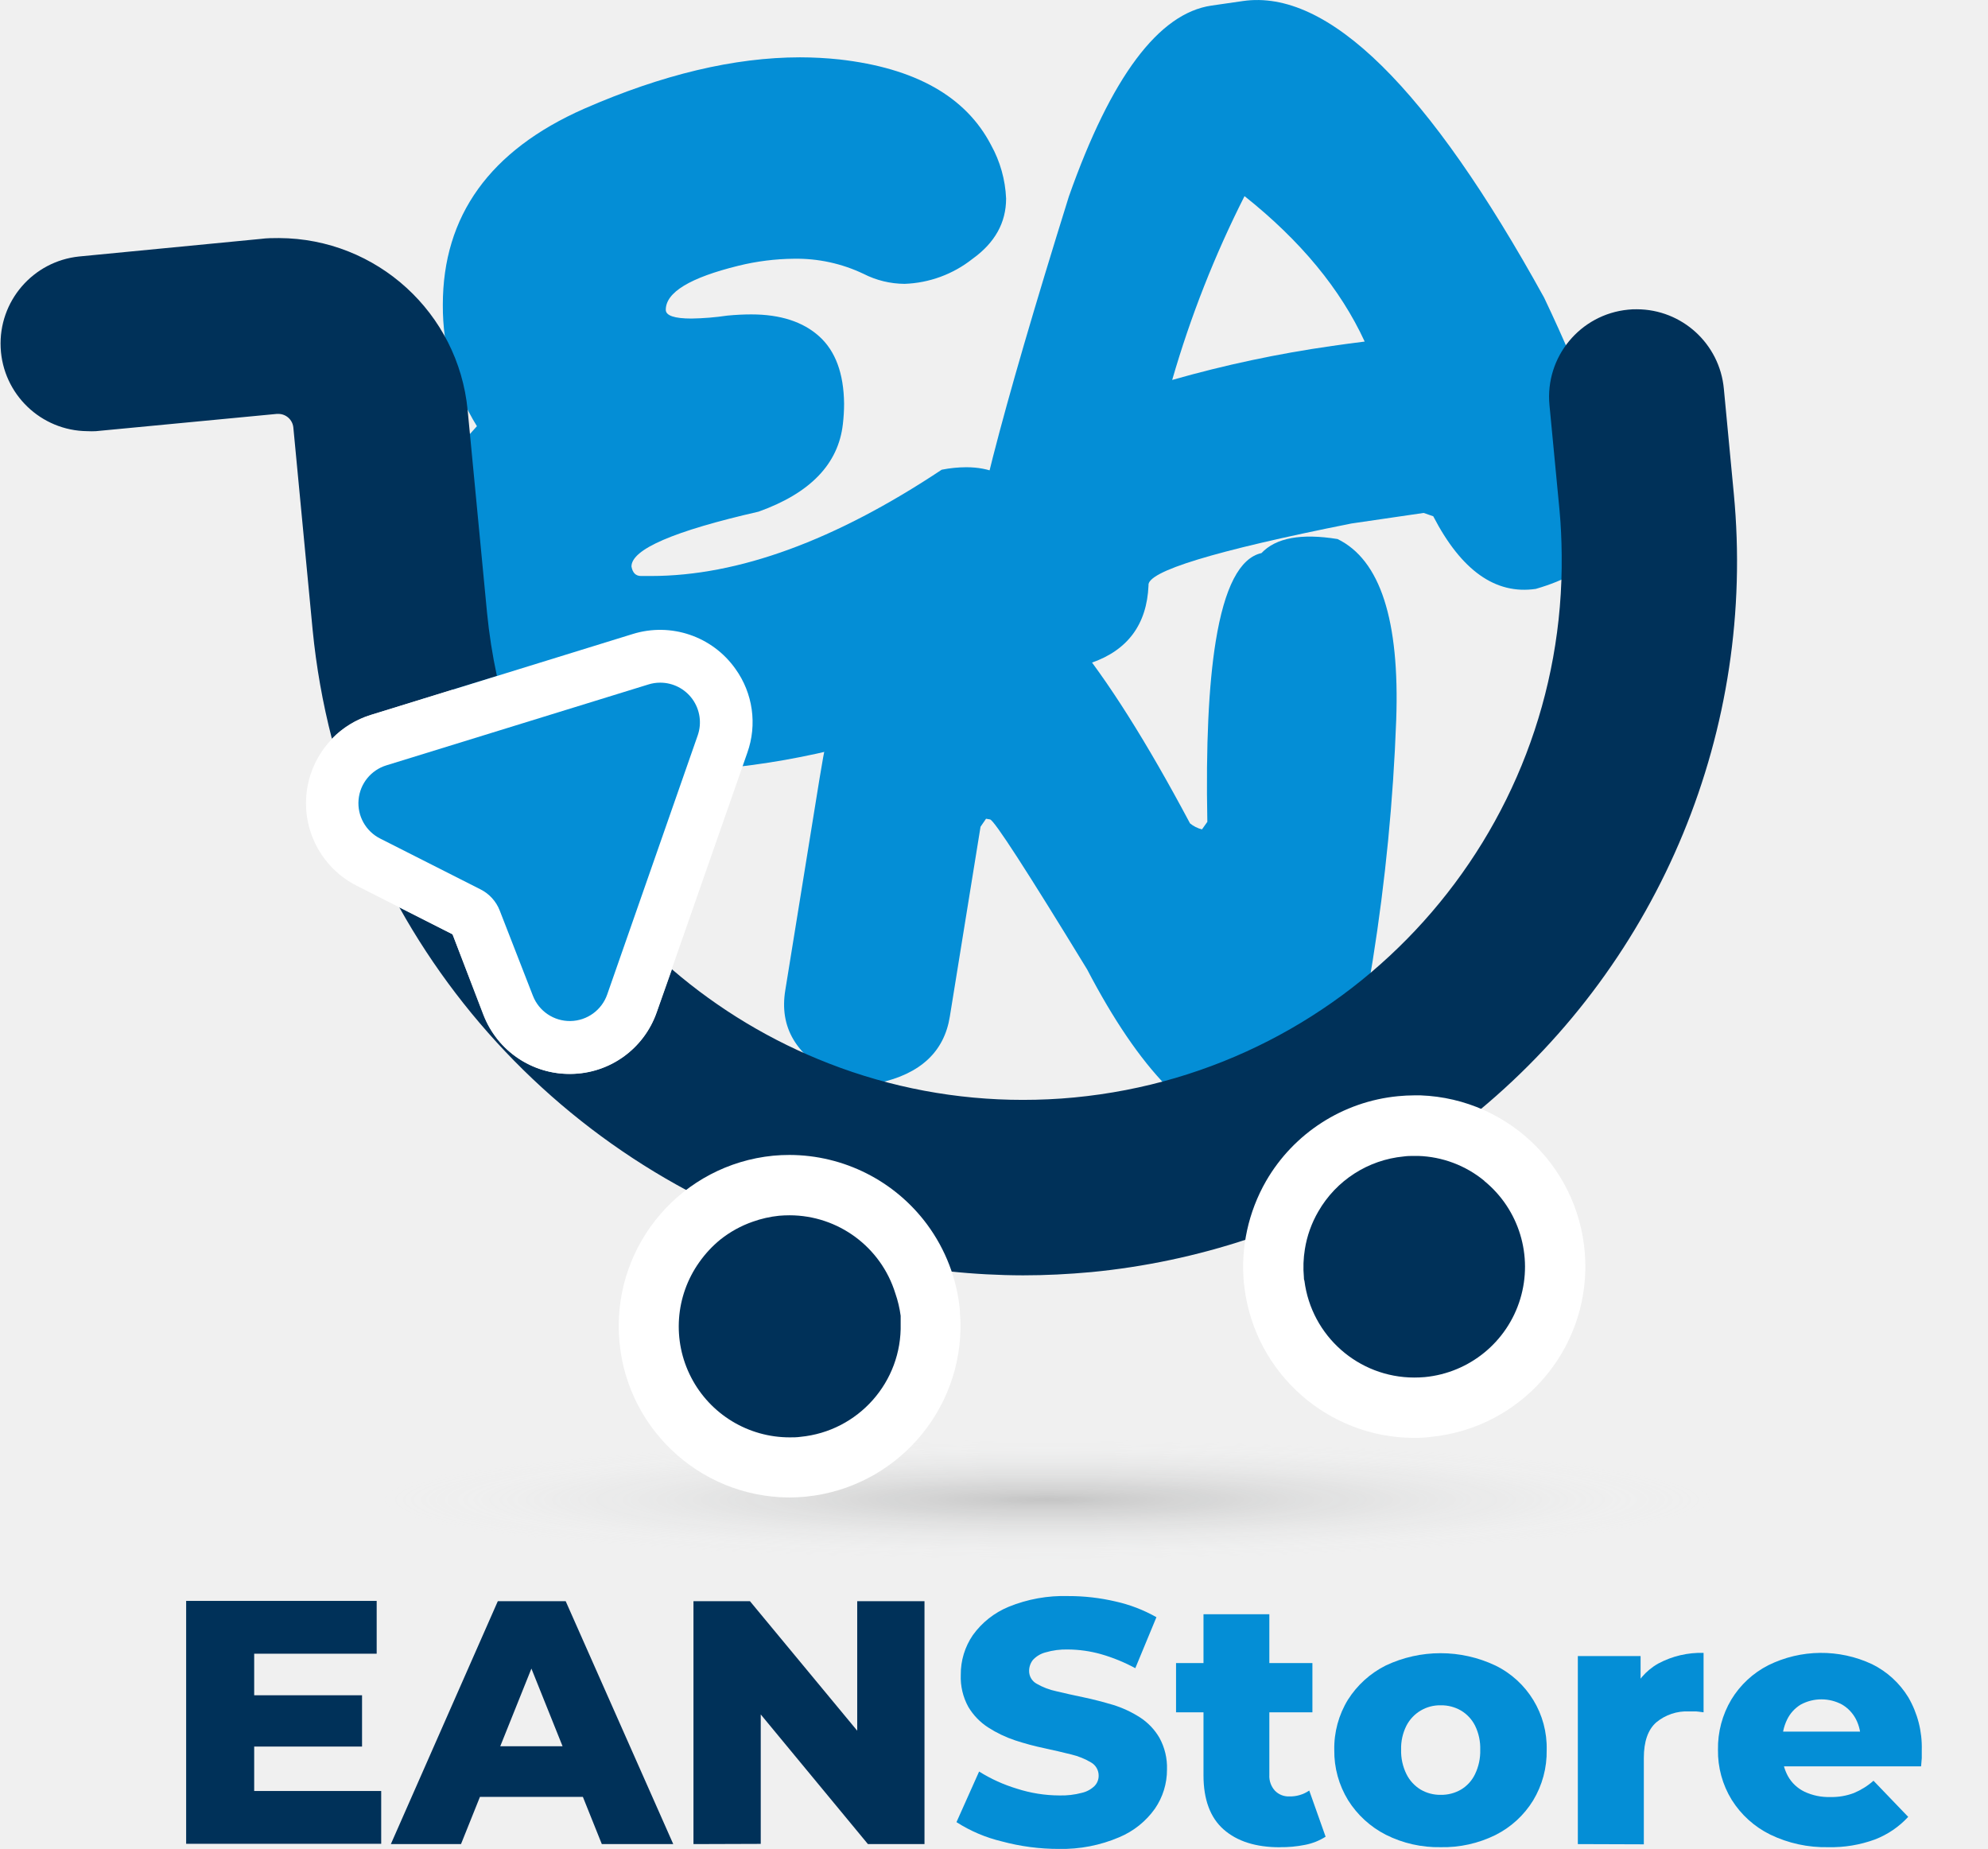
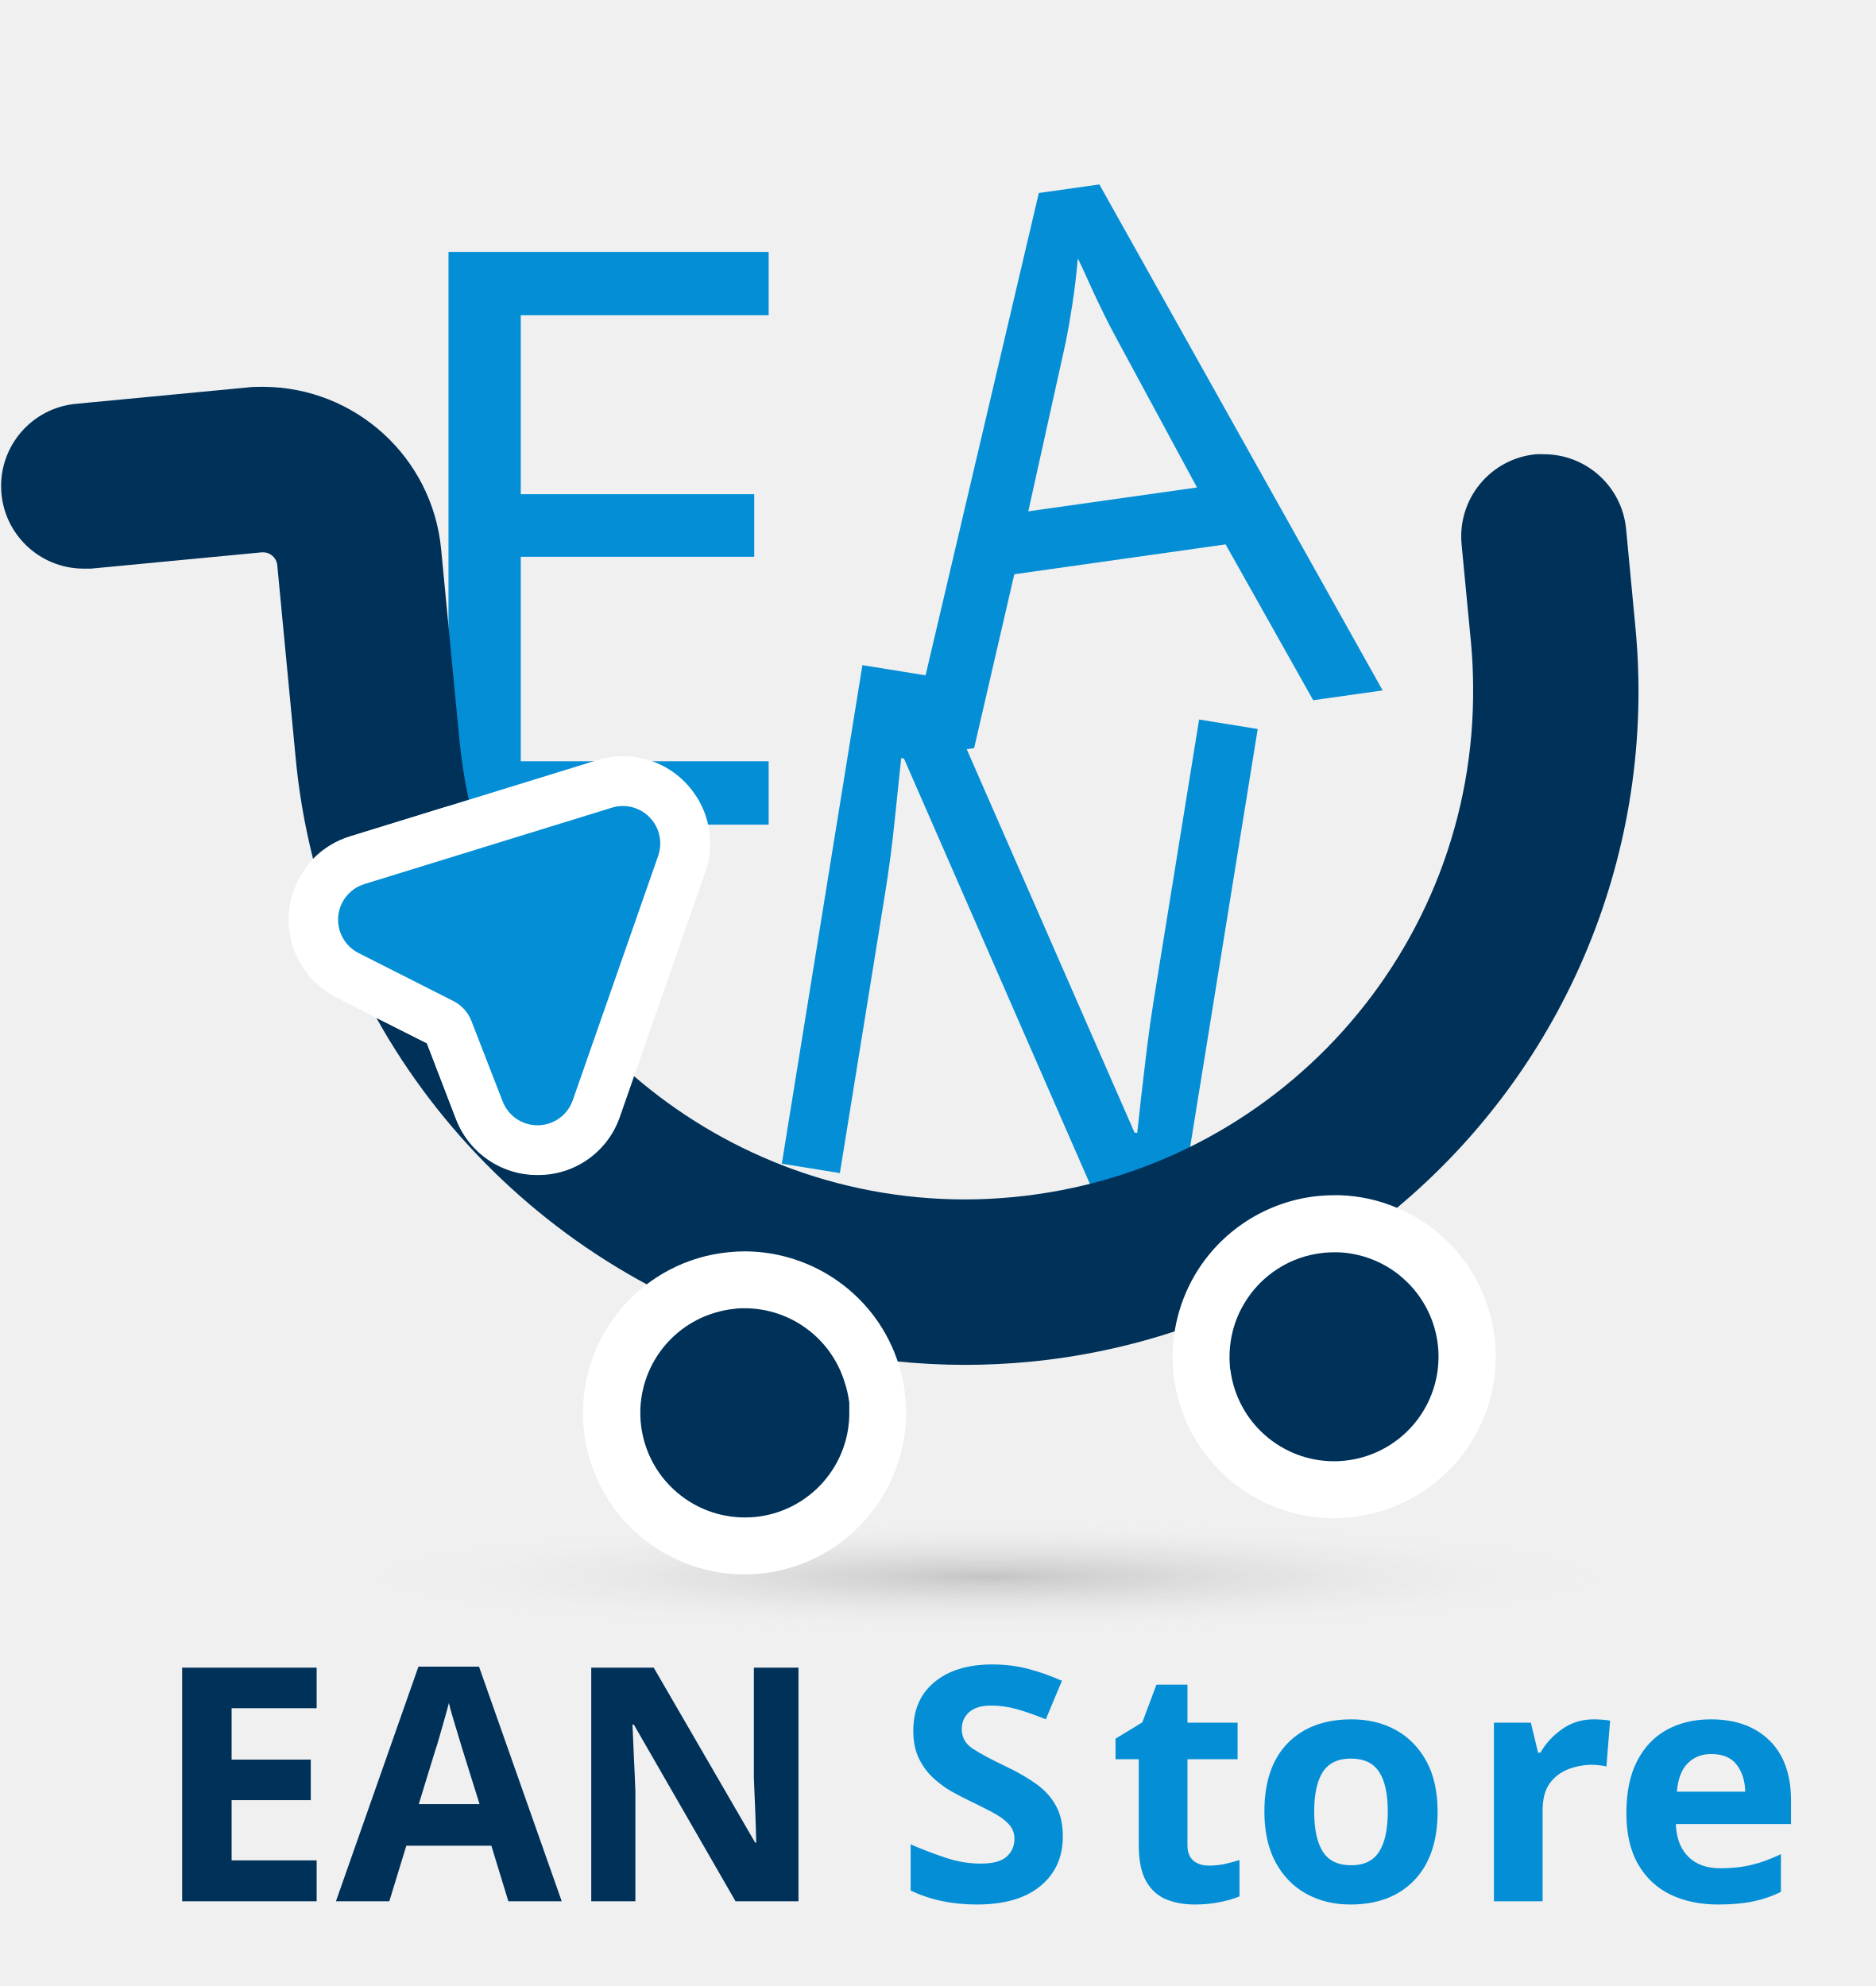
- <svg xmlns="http://www.w3.org/2000/svg" viewBox="0 0 263.57 245.11">
+ <svg xmlns="http://www.w3.org/2000/svg" viewBox="0 0 263.57 279.2">
  <defs>
-     <style>.cls-1 {
+     <style>
+       .cls-1 {
        isolation: isolate;
      }

      .cls-2 {
        mix-blend-mode: multiply;
        opacity: 0.3;
-         fill: url(#a);
+         fill: url(#Degradado_sin_nombre_24);
      }

      .cls-3 {
+         font-size: 112.76px;
+       }
+ 
+       .cls-10,
+       .cls-11,
+       .cls-12,
+       .cls-13,
+       .cls-3,
+       .cls-4,
+       .cls-5,
+       .cls-8 {
        fill: #048ed6;
      }

+       .cls-3,
+       .cls-4,
+       .cls-5 {
+         font-family: Starborn;
+       }
+ 
      .cls-4 {
+         font-size: 106.02px;
+       }
+ 
+       .cls-5 {
+         font-size: 99.44px;
+       }
+ 
+       .cls-6,
+       .cls-9 {
        fill: #003159;
      }

-       .cls-5 {
+       .cls-7 {
        fill: #fff;
-       }</style>
-     <radialGradient id="a" cx="138.81" cy="257.51" r="88.33" gradientTransform="translate(0 175.65) scale(1 .09)" gradientUnits="userSpaceOnUse">
-       <stop stop-color="#606060" offset="0" />
-       <stop stop-color="#eaedee" stop-opacity="0" offset="1" />
+       }
+ 
+       .cls-9 {
+         font-size: 46px;
+         font-family: Montserrat-ExtraBold, Montserrat;
+         font-weight: 800;
+         letter-spacing: 0em;
+       }
+ 
+       .cls-10 {
+         letter-spacing: 0em;
+       }
+ 
+       .cls-11 {
+         letter-spacing: -0.01em;
+       }
+ 
+       .cls-12 {
+         letter-spacing: 0em;
+       }
+ 
+       .cls-13 {
+         letter-spacing: 0em;
+       }
+     </style>
+     <radialGradient id="Degradado_sin_nombre_24" cx="138.81" cy="280.33" r="88.33" gradientTransform="translate(0 196.42) scale(1 0.09)" gradientUnits="userSpaceOnUse">
+       <stop offset="0" stop-color="#606060" />
+       <stop offset="1" stop-color="#eaedee" stop-opacity="0" />
    </radialGradient>
  </defs>
  <g class="cls-1">
-     <g data-name="Camada 2">
-       <ellipse class="cls-2" cx="138.81" cy="198.75" rx="124.76" ry="10.99" />
-       <path class="cls-3" d="M131.39,19.22a16,16,0,0,1,2,7.1q0,4.8-4.46,8a15.36,15.36,0,0,1-9,3.31,12.13,12.13,0,0,1-5.45-1.33,20.64,20.64,0,0,0-9.2-2,32,32,0,0,0-7.38.93q-9.63,2.37-9.63,5.84c0,.77,1.14,1.16,3.41,1.16a36.4,36.4,0,0,0,4.74-.39c1.13-.11,2.2-.16,3.19-.16q5.77,0,9,2.91t3.3,8.92a23.47,23.47,0,0,1-.16,2.7q-.89,7.94-11.18,11.62-16.85,3.85-16.85,7.27c.15.84.57,1.26,1.27,1.26h1.32q17.34,0,38.54-14.09a17.14,17.14,0,0,1,3.25-.33q9.26,0,11.18,12.61a20.45,20.45,0,0,1,.22,2.86q0,12.61-18.72,18.94a105.56,105.56,0,0,1-33.86,6c-2,0-3.95-.08-5.89-.22Q62,100.82,55.52,82.82a41.5,41.5,0,0,1-.66-7.71q0-9.58,8.37-18.61a30.24,30.24,0,0,1-4.52-16.08q0-17.73,18.72-26Q93,7.61,106.06,7.6a50.31,50.31,0,0,1,5.23.28Q126.38,9.59,131.39,19.22Z" />
-       <path class="cls-3" d="M160.62.74l4.15-.6q16.9-2.47,39.95,39.32,7.93,16.68,9.22,25.49l.09.61q1.33,9.12-10.42,12.51-8,1.17-13.59-9.63L188.75,68l-9.58,1.4q-27.3,5.44-26.9,8.22c-.22,5.15-2.75,8.58-7.6,10.26l-4.82.7q-7.69-.39-10.27-7.65l-.69-4.76Q128,70,141.71,26.05,150.11,2.27,160.62.74Zm-5.21,49.63a158.74,158.74,0,0,1,21.21-4.51c1.4-.2,2.84-.4,4.31-.58Q176.12,34.84,165,26A139.89,139.89,0,0,0,155.41,50.37Z" />
-       <path class="cls-3" d="M177.33,71.46q8.49,4.13,7.78,24A264.76,264.76,0,0,1,182,127.31c-.29,1.75-.58,3.49-.9,5.21q-3.21,17.19-15.8,17.76-10.7-1.72-21.17-21.77-12.06-19.75-12.87-19.88l-.53-.09L130,109.6l-4.07,25.16q-1.12,7-9.44,8.81l-5.61-.91q-8-4-6.76-11.42l4.53-28Q112.4,80,119.87,76.38a12.92,12.92,0,0,1,7.74-1.6l2.25.37q10.74,1.72,27.91,34a4,4,0,0,0,1.59.8l.71-1q-.3-15.2,1.11-23.92,1.74-10.74,6.07-11.71Q170.1,70.29,177.33,71.46Z" />
-       <path class="cls-4" d="M229.87,65.46l-1.32-13.91A11.61,11.61,0,0,0,217,41c-.37,0-.74,0-1.12.05a11.61,11.61,0,0,0-10.45,12.66l1.33,13.91c.19,2,.27,4,.29,5.93a71.42,71.42,0,0,1-64.62,71.94c-2.29.22-4.56.32-6.82.32a70.79,70.79,0,0,1-25.7-4.82A71.76,71.76,0,0,1,89.09,128.5l-2,5.64a12.26,12.26,0,0,1-23,.42L60,123.86l-7.06-3.58a95.28,95.28,0,0,0,38.28,37.61,22.35,22.35,0,0,1,11.35-4.42c.72-.07,1.44-.1,2.15-.1h0a22.31,22.31,0,0,1,21.21,15.18,94.48,94.48,0,0,0,9.71.52c3,0,6-.15,9.05-.43a94.88,94.88,0,0,0,20.73-4.38,22.39,22.39,0,0,1,20-18.68c.71-.07,1.43-.1,2.14-.1h0a22.53,22.53,0,0,1,8.59,1.7A94.55,94.55,0,0,0,229.87,65.46Z" />
-       <path class="cls-5" d="m104.65 198.52a22.71 22.71 0 0 1-2.14-45.31c0.72-0.07 1.45-0.1 2.17-0.1a22.77 22.77 0 0 1 18.24 9.22 22.68 22.68 0 0 1 4.34 11.33c0 0.51 0.07 1 0.08 1.53a22.78 22.78 0 0 1-20.52 23.22c-0.73 0.07-1.46 0.11-2.17 0.11z" />
-       <path class="cls-4" d="m118.7 171.45a14.69 14.69 0 0 0-14-10.34q-0.71 0-1.41 0.06a14.89 14.89 0 0 0-3.49 0.79 14.65 14.65 0 0 0-4.3 2.37 15.11 15.11 0 0 0-2.79 3 14.7 14.7 0 0 0 12 23.22c0.46 0 0.93 0 1.41-0.07a14.7 14.7 0 0 0 13.29-15v-1.05a15.18 15.18 0 0 0-0.71-2.98z" />
-       <path class="cls-5" d="m187.49 190.62a22.73 22.73 0 0 1-22.49-19.83c0-0.2-0.07-0.46-0.09-0.72a22.91 22.91 0 0 1 2.94-13.49 22.74 22.74 0 0 1 17.5-11.26c0.73-0.07 1.46-0.11 2.17-0.11h0.81a22.7 22.7 0 0 1 1.33 45.28c-0.73 0.1-1.45 0.13-2.17 0.13z" />
-       <path class="cls-4" d="M196.79,156.54a14.5,14.5,0,0,0-8.77-3.3c-.17,0-.33,0-.5,0-.46,0-.93,0-1.41.07a14.67,14.67,0,0,0-11.33,7.3,14.46,14.46,0,0,0-1.78,5,14.71,14.71,0,0,0-.13,3.7c0,.16,0,.31.07.47a14.69,14.69,0,0,0,14.55,12.84q.7,0,1.41-.06a14.69,14.69,0,0,0,7.89-26Z" />
-       <path class="cls-4" d="M64.57,81.21,62,54.36A25.23,25.23,0,0,0,37,31.56c-.79,0-1.6,0-2.41.11L10.51,34a11.61,11.61,0,0,0,1.08,23.16,10.61,10.61,0,0,0,1.12,0l24-2.29h.18a2,2,0,0,1,2,1.79l2.56,26.85A94.73,94.73,0,0,0,44,97.93a12.21,12.21,0,0,1,5.17-3.16l16.71-5.16A74.24,74.24,0,0,1,64.57,81.21Z" />
-       <path class="cls-5" d="m75.55 142.37a12.18 12.18 0 0 1-11.42-7.81l-4.13-10.7-12.71-6.44a12.26 12.26 0 0 1 1.92-22.65l34.68-10.72a12.23 12.23 0 0 1 13.62 4.63 12.09 12.09 0 0 1 1.57 11.11l-12 34.35a12.12 12.12 0 0 1-11.53 8.23z" />
-       <path class="cls-3" d="M87.53,90.5a5.12,5.12,0,0,0-1.57.24L51.23,101.46a5.25,5.25,0,0,0-.82,9.71l13.31,6.74a5.27,5.27,0,0,1,2.53,2.79L70.65,132a5.25,5.25,0,0,0,9.86-.18l12-34.35A5.26,5.26,0,0,0,87.53,90.5Z" />
-       <path class="cls-4" d="M33.7,237.43H50.54v7H24.68v-32.2H49.94v7H33.7Zm-.64-12.69H48v6.8H33.06Z" />
-       <path class="cls-4" d="M51.82,244.47,66,212.27h9l14.26,32.2H79.79L68.66,216.73h3.59L61.12,244.47Zm7.78-6.26,2.34-6.71H77.68L80,238.21Z" />
-       <path class="cls-4" d="M91.94,244.47v-32.2h7.49l17.76,21.44h-3.54V212.27h8.92v32.2h-7.5L97.32,223h3.54v21.44Z" />
-       <path class="cls-3" d="M140.42,245.11a28.93,28.93,0,0,1-7.61-1,19.56,19.56,0,0,1-6-2.55l3-6.71a20.65,20.65,0,0,0,5,2.27,18.51,18.51,0,0,0,5.64.9,10.45,10.45,0,0,0,3-.35,3.51,3.51,0,0,0,1.68-.92,1.93,1.93,0,0,0,.53-1.35,2,2,0,0,0-1-1.75,9.33,9.33,0,0,0-2.62-1.06c-1.08-.27-2.27-.55-3.57-.83a35.38,35.38,0,0,1-3.91-1.05A15.83,15.83,0,0,1,131,229a8.32,8.32,0,0,1-2.62-2.72,8.15,8.15,0,0,1-1-4.25,9.17,9.17,0,0,1,1.59-5.25,11,11,0,0,1,4.76-3.77,19.33,19.33,0,0,1,7.91-1.42,27.06,27.06,0,0,1,6.23.71,19.62,19.62,0,0,1,5.45,2.09l-2.8,6.76a22.73,22.73,0,0,0-4.55-1.86,16.63,16.63,0,0,0-4.37-.62,9.72,9.72,0,0,0-3,.39,3.47,3.47,0,0,0-1.66,1,2.35,2.35,0,0,0-.5,1.47,1.91,1.91,0,0,0,1,1.68,8.9,8.9,0,0,0,2.62,1c1.09.26,2.28.53,3.59.8s2.6.62,3.91,1a14.69,14.69,0,0,1,3.56,1.65,8.06,8.06,0,0,1,2.6,2.72,8.17,8.17,0,0,1,1,4.21,9.08,9.08,0,0,1-1.59,5.17,11,11,0,0,1-4.74,3.8A19.27,19.27,0,0,1,140.42,245.11Z" />
-       <path class="cls-3" d="M155.92,227v-6.53H174V227Zm13.76,17.89q-4.78,0-7.46-2.37c-1.78-1.57-2.66-4-2.66-7.15V214h8.73v21.3a2.87,2.87,0,0,0,.74,2.09,2.5,2.5,0,0,0,1.89.76,4.47,4.47,0,0,0,2.66-.78l2.17,6.12a7.82,7.82,0,0,1-2.72,1.08A15.93,15.93,0,0,1,169.68,244.88Z" />
-       <path class="cls-3" d="M191,244.88a15.55,15.55,0,0,1-7.27-1.65,12.76,12.76,0,0,1-5-4.58A12.42,12.42,0,0,1,176.9,232a12.28,12.28,0,0,1,1.81-6.67,12.64,12.64,0,0,1,5-4.53,17,17,0,0,1,14.56,0,12.13,12.13,0,0,1,6.79,11.2,12.5,12.5,0,0,1-1.8,6.69,12.36,12.36,0,0,1-5,4.58A15.66,15.66,0,0,1,191,244.88Zm0-6.94a5.18,5.18,0,0,0,2.69-.69,4.79,4.79,0,0,0,1.87-2.05,7,7,0,0,0,.69-3.24,6.79,6.79,0,0,0-.69-3.2,4.89,4.89,0,0,0-1.87-2,5.18,5.18,0,0,0-2.69-.69,5,5,0,0,0-4.53,2.69,6.67,6.67,0,0,0-.71,3.2,6.92,6.92,0,0,0,.71,3.24,5,5,0,0,0,1.89,2.05A5.1,5.1,0,0,0,191,237.94Z" />
-       <path class="cls-3" d="M209.19,244.47V219.54h8.32v7.27l-1.24-2.07a8,8,0,0,1,3.59-4.21,12,12,0,0,1,6-1.41V227c-.4-.06-.75-.1-1-.12l-.94,0a6.33,6.33,0,0,0-4.33,1.45q-1.65,1.45-1.65,4.72v11.45Z" />
-       <path class="cls-3" d="m242.4 244.88a16.83 16.83 0 0 1-7.7-1.67 12.58 12.58 0 0 1-5.11-4.61 12.3 12.3 0 0 1-1.82-6.64 12.57 12.57 0 0 1 1.77-6.65 12.23 12.23 0 0 1 4.9-4.55 15.87 15.87 0 0 1 13.76-0.14 11.69 11.69 0 0 1 4.8 4.38 13.17 13.17 0 0 1 1.79 7v1.06s-0.06 0.76-0.09 1.1h-19.7v-4.6h15l-3.32 1.29a5.73 5.73 0 0 0-0.62-2.94 4.85 4.85 0 0 0-1.84-1.94 5.77 5.77 0 0 0-5.47 0 4.73 4.73 0 0 0-1.82 2 6.44 6.44 0 0 0-0.64 3v1.33a6.25 6.25 0 0 0 0.76 3.17 5 5 0 0 0 2.18 2.05 7.49 7.49 0 0 0 3.41 0.71 8.31 8.31 0 0 0 3.15-0.53 9.39 9.39 0 0 0 2.6-1.63l4.6 4.79a11.75 11.75 0 0 1-4.42 3 16.9 16.9 0 0 1-6.17 1.02z" />
+     <g id="Camada_2" data-name="Camada 2">
+       <g id="OBJECTS">
+         <ellipse class="cls-2" cx="138.81" cy="221.56" rx="124.76" ry="10.99" />
+         <text class="cls-3" transform="translate(52.1 115.93)">E</text>
+         <text class="cls-4" transform="matrix(0.99, -0.14, 0.14, 0.99, 127.37, 106.53)">A</text>
+         <text class="cls-5" transform="translate(100.37 162.06) rotate(9.18)">N</text>
+         <path class="cls-6" d="M229.87,88.27l-1.32-13.91A11.61,11.61,0,0,0,217,63.86a10.61,10.61,0,0,0-1.12,0,11.6,11.6,0,0,0-10.45,12.66l1.33,13.91c.19,2,.27,4,.29,5.93a71.42,71.42,0,0,1-64.62,71.93q-3.44.33-6.82.33a70.79,70.79,0,0,1-25.7-4.82,71.79,71.79,0,0,1-20.83-12.54l-2,5.65a12.26,12.26,0,0,1-23,.41L60,146.67,52.9,143.1a95.28,95.28,0,0,0,38.28,37.61,22.35,22.35,0,0,1,11.35-4.42c.72-.07,1.44-.1,2.15-.1h0a22.31,22.31,0,0,1,21.21,15.18,94.49,94.49,0,0,0,9.71.51q4.49,0,9.05-.43a94.29,94.29,0,0,0,20.73-4.37,22.36,22.36,0,0,1,20-18.68c.71-.07,1.43-.11,2.14-.11h0a22.54,22.54,0,0,1,8.59,1.71A94.57,94.57,0,0,0,229.87,88.27Z" />
+         <path class="cls-7" d="M104.65,221.33a22.7,22.7,0,0,1-2.14-45.3c.72-.07,1.45-.11,2.17-.11a22.8,22.8,0,0,1,18.24,9.22,22.56,22.56,0,0,1,3.42,6.76,22.31,22.31,0,0,1,.92,4.57c0,.52.07,1,.08,1.54a22.78,22.78,0,0,1-20.52,23.22C106.09,221.3,105.36,221.33,104.65,221.33Z" />
+         <path class="cls-6" d="M118.7,194.27a14.71,14.71,0,0,0-14-10.35c-.47,0-.94,0-1.41.07a14.88,14.88,0,0,0-3.49.78,14.7,14.7,0,0,0,4.87,28.56q.69,0,1.41-.06a14.7,14.7,0,0,0,13.29-15c0-.35,0-.7,0-1.06A15.08,15.08,0,0,0,118.7,194.27Z" />
+         <path class="cls-7" d="M187.49,213.44A22.73,22.73,0,0,1,165,193.61c0-.2-.07-.46-.09-.72a22.88,22.88,0,0,1,2.94-13.49,22.77,22.77,0,0,1,17.5-11.27c.73-.07,1.46-.1,2.17-.1.28,0,.54,0,.81,0a22.33,22.33,0,0,1,8,1.76,22.7,22.7,0,0,1-6.65,43.52C188.93,213.41,188.21,213.44,187.49,213.44Z" />
+         <path class="cls-6" d="M196.79,179.35a14.84,14.84,0,0,0-3.59-2.16,14.53,14.53,0,0,0-5.18-1.14l-.5,0a13.58,13.58,0,0,0-1.41.07,14.67,14.67,0,0,0-11.33,7.3,14.39,14.39,0,0,0-1.78,5,14.71,14.71,0,0,0-.13,3.7c0,.16,0,.31.07.47a14.69,14.69,0,0,0,14.55,12.84,13.31,13.31,0,0,0,1.41-.07,14.69,14.69,0,0,0,7.89-26Z" />
+         <path class="cls-6" d="M64.57,104,62,77.18A25.23,25.23,0,0,0,37,54.38c-.79,0-1.6,0-2.41.11l-24,2.29a11.61,11.61,0,0,0,1.08,23.16c.37,0,.74,0,1.12,0l24-2.29h.18a2,2,0,0,1,2,1.79l2.56,26.85A94.39,94.39,0,0,0,44,120.74a12.29,12.29,0,0,1,5.17-3.15l16.71-5.16A74.41,74.41,0,0,1,64.57,104Z" />
+         <path class="cls-7" d="M75.55,165.19a12.17,12.17,0,0,1-11.42-7.82L60,146.67l-12.71-6.43a12.26,12.26,0,0,1,1.92-22.65l34.72-10.72a12.18,12.18,0,0,1,13.62,4.62,12.12,12.12,0,0,1,1.57,11.12L87.13,157A12.12,12.12,0,0,1,75.55,165.19Z" />
+         <path class="cls-8" d="M87.53,113.31a5.14,5.14,0,0,0-1.57.25L51.23,124.28a5.25,5.25,0,0,0-.82,9.71l13.31,6.74a5.25,5.25,0,0,1,2.53,2.78l4.4,11.33a5.25,5.25,0,0,0,9.86-.18l12-34.35A5.27,5.27,0,0,0,87.53,113.31Z" />
+       </g>
+       <g id="TEXTS">
+         <text class="cls-9" transform="translate(21.46 267.29)">EAN<tspan class="cls-10" x="104.42" y="0">S
+           </tspan>
+           <tspan class="cls-11" x="134.27" y="0">t</tspan>
+           <tspan class="cls-12" x="154.19" y="0">o</tspan>
+           <tspan class="cls-13" x="184.92" y="0">r</tspan>
+           <tspan class="cls-8" x="205.07" y="0">e</tspan>
+         </text>
+       </g>
    </g>
  </g>
</svg>
